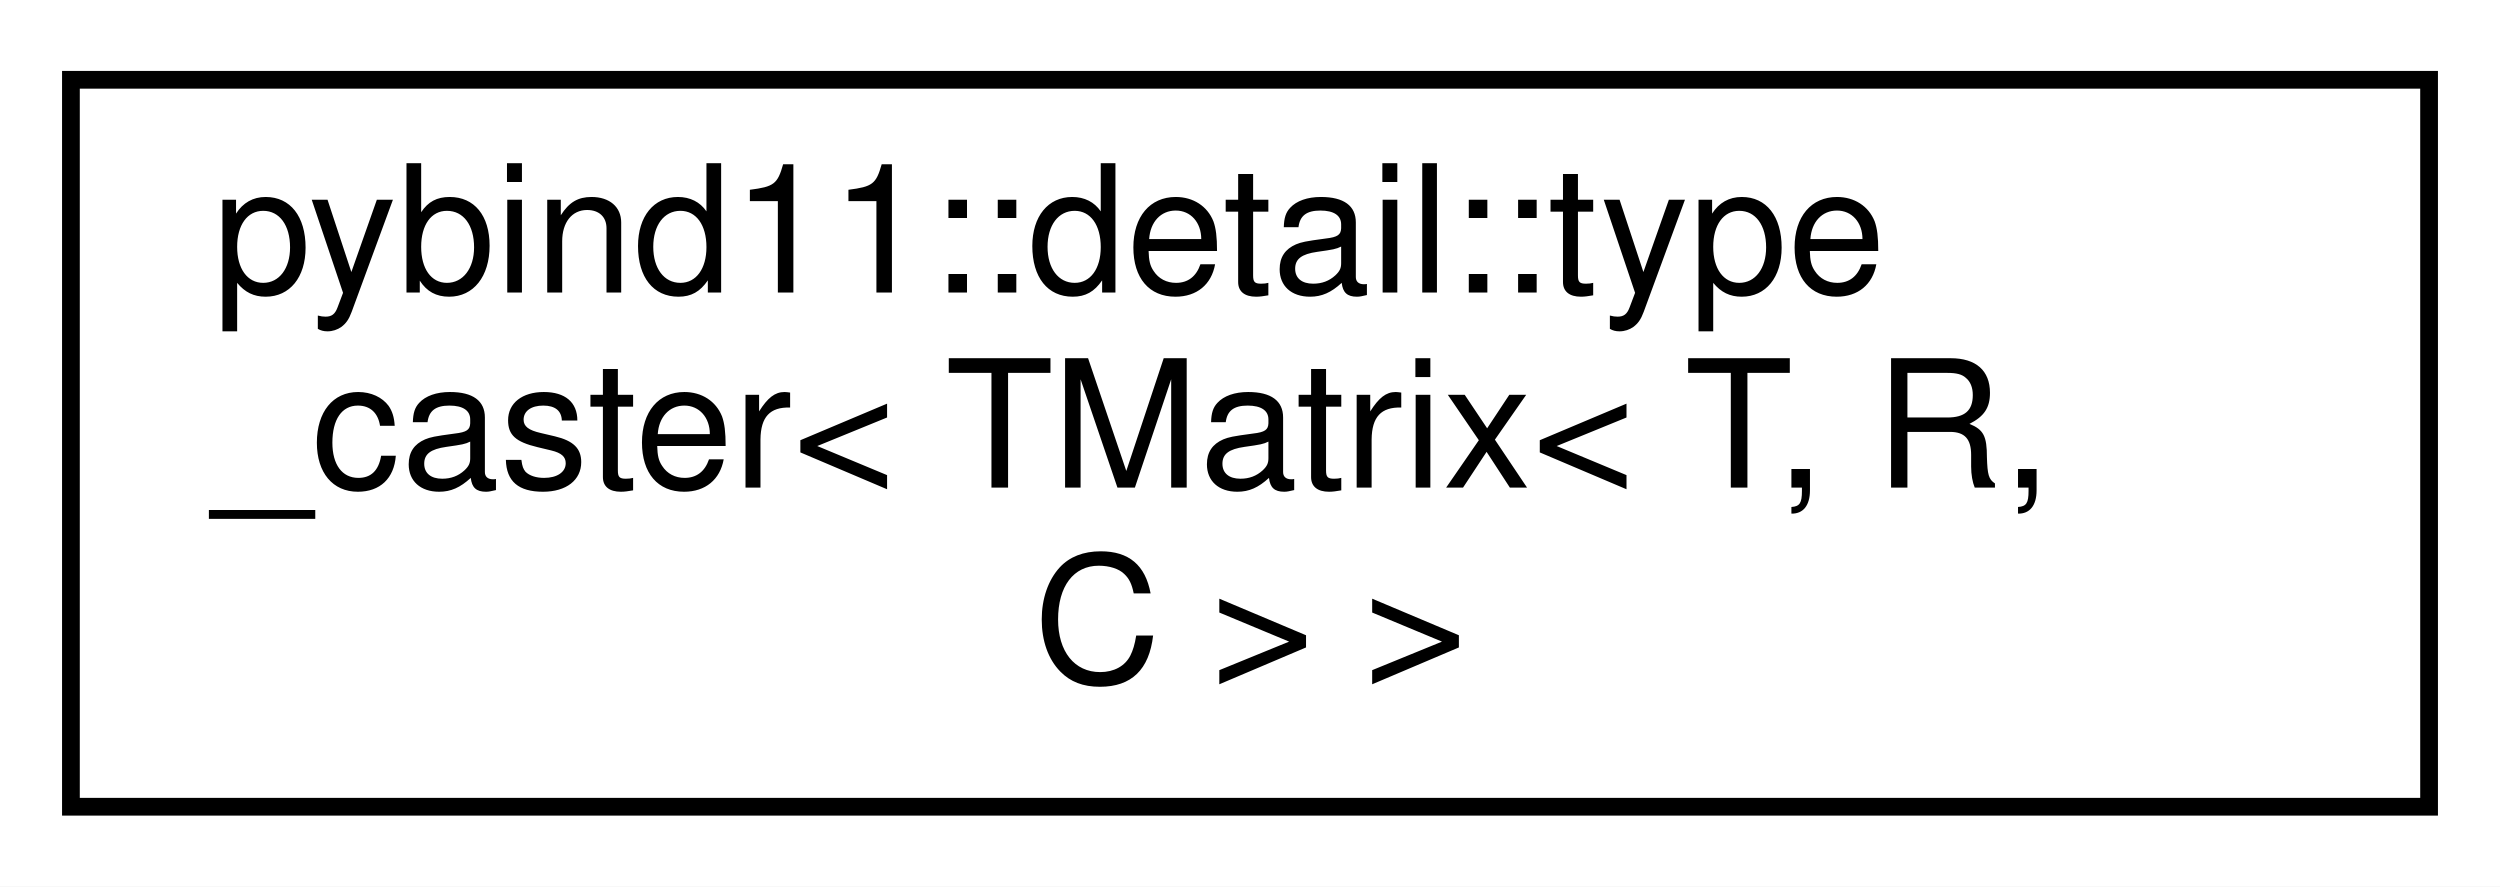
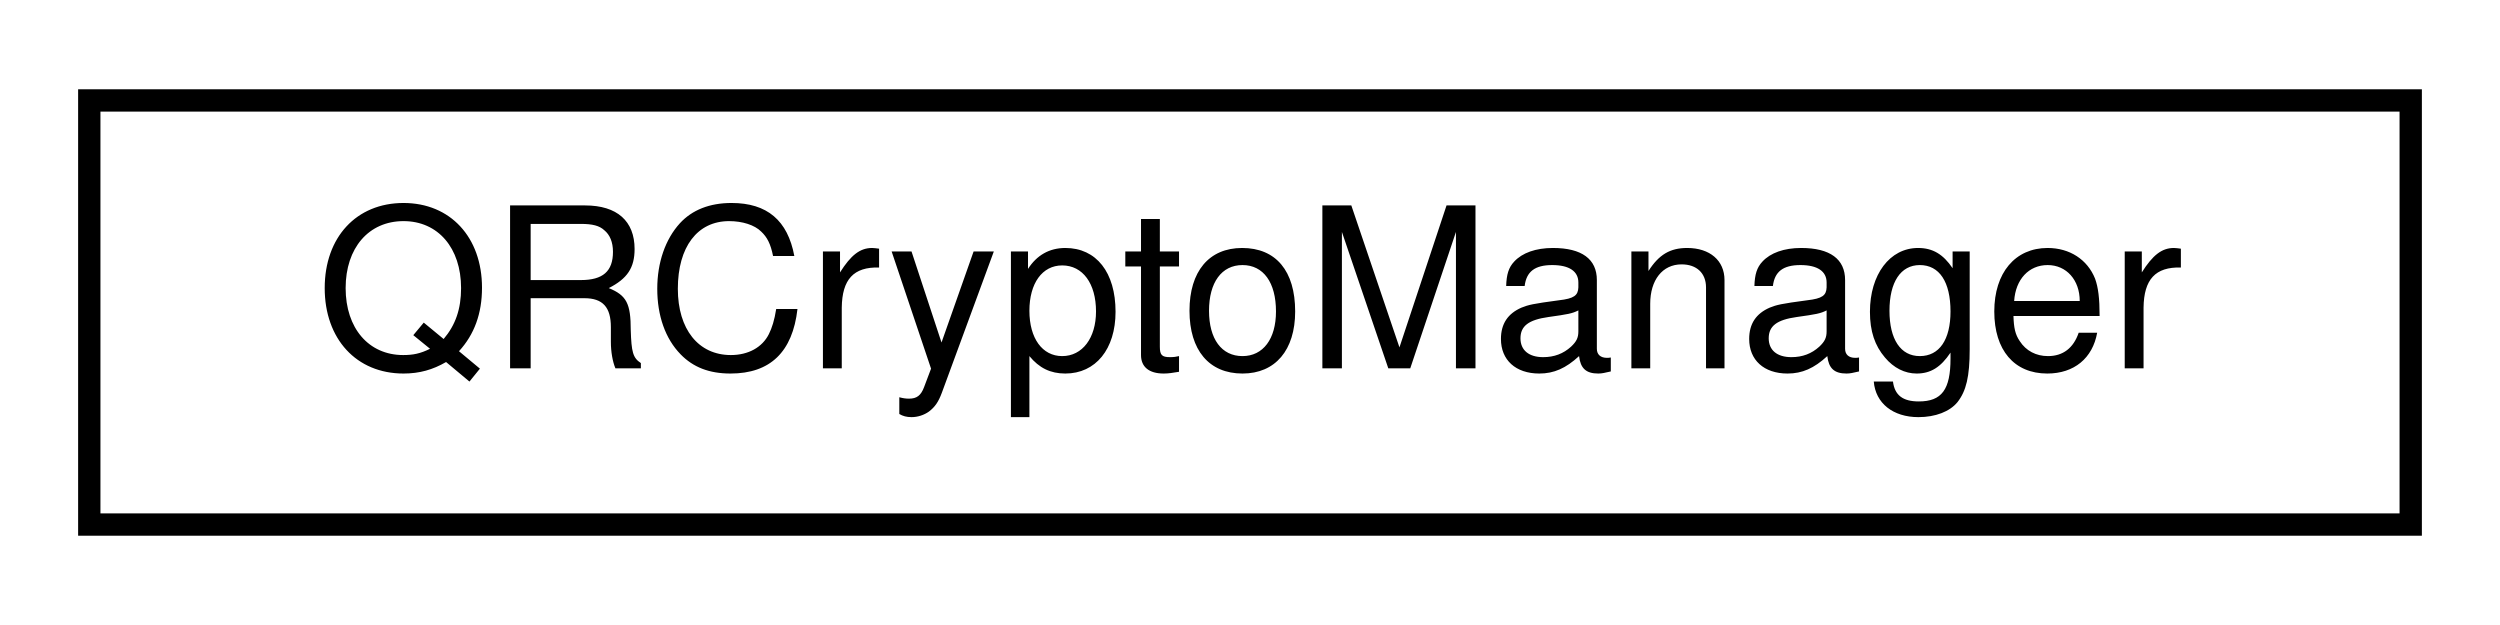
- <svg xmlns="http://www.w3.org/2000/svg" xmlns:xlink="http://www.w3.org/1999/xlink" width="141pt" height="50pt" viewBox="0.00 0.00 141.00 50.00">
-   <g id="graph0" class="graph" transform="scale(1 1) rotate(0) translate(4 46)">
-     <polygon fill="#ffffff" stroke="transparent" points="-4,4 -4,-46 137,-46 137,4 -4,4" />
+ <svg xmlns="http://www.w3.org/2000/svg" xmlns:xlink="http://www.w3.org/1999/xlink" width="112pt" height="28pt" viewBox="0.00 0.00 112.00 28.00">
+   <g id="graph0" class="graph" transform="scale(1 1) rotate(0) translate(4 24)">
+     <polygon fill="#ffffff" stroke="transparent" points="-4,4 -4,-24 108,-24 108,4 -4,4" />
    <g id="node1" class="node">
      <g id="a_node1">
-         <a xlink:href="structpybind11_1_1detail_1_1type__caster_3_01TMatrix_3_01T_00_01R_00_01C_01_4_01_4.html" target="_top" xlink:title=" ">
-           <polygon fill="#ffffff" stroke="#000000" points="0,-.5 0,-41.5 133,-41.5 133,-.5 0,-.5" />
-           <text text-anchor="start" x="8" y="-29.5" font-family="Helvetica,sans-Serif" font-size="10.00" fill="#000000">pybind11::detail::type</text>
-           <text text-anchor="start" x="8" y="-18.5" font-family="Helvetica,sans-Serif" font-size="10.00" fill="#000000">_caster&lt; TMatrix&lt; T, R,</text>
-           <text text-anchor="middle" x="66.5" y="-7.5" font-family="Helvetica,sans-Serif" font-size="10.00" fill="#000000"> C &gt; &gt;</text>
+         <a xlink:href="classQRCryptoManager.html" target="_top" xlink:title=" ">
+           <polygon fill="#ffffff" stroke="#000000" points="0,-.5 0,-19.5 104,-19.5 104,-.5 0,-.5" />
+           <text text-anchor="middle" x="52" y="-7.5" font-family="Helvetica,sans-Serif" font-size="10.00" fill="#000000">QRCryptoManager</text>
        </a>
      </g>
    </g>
  </g>
</svg>
